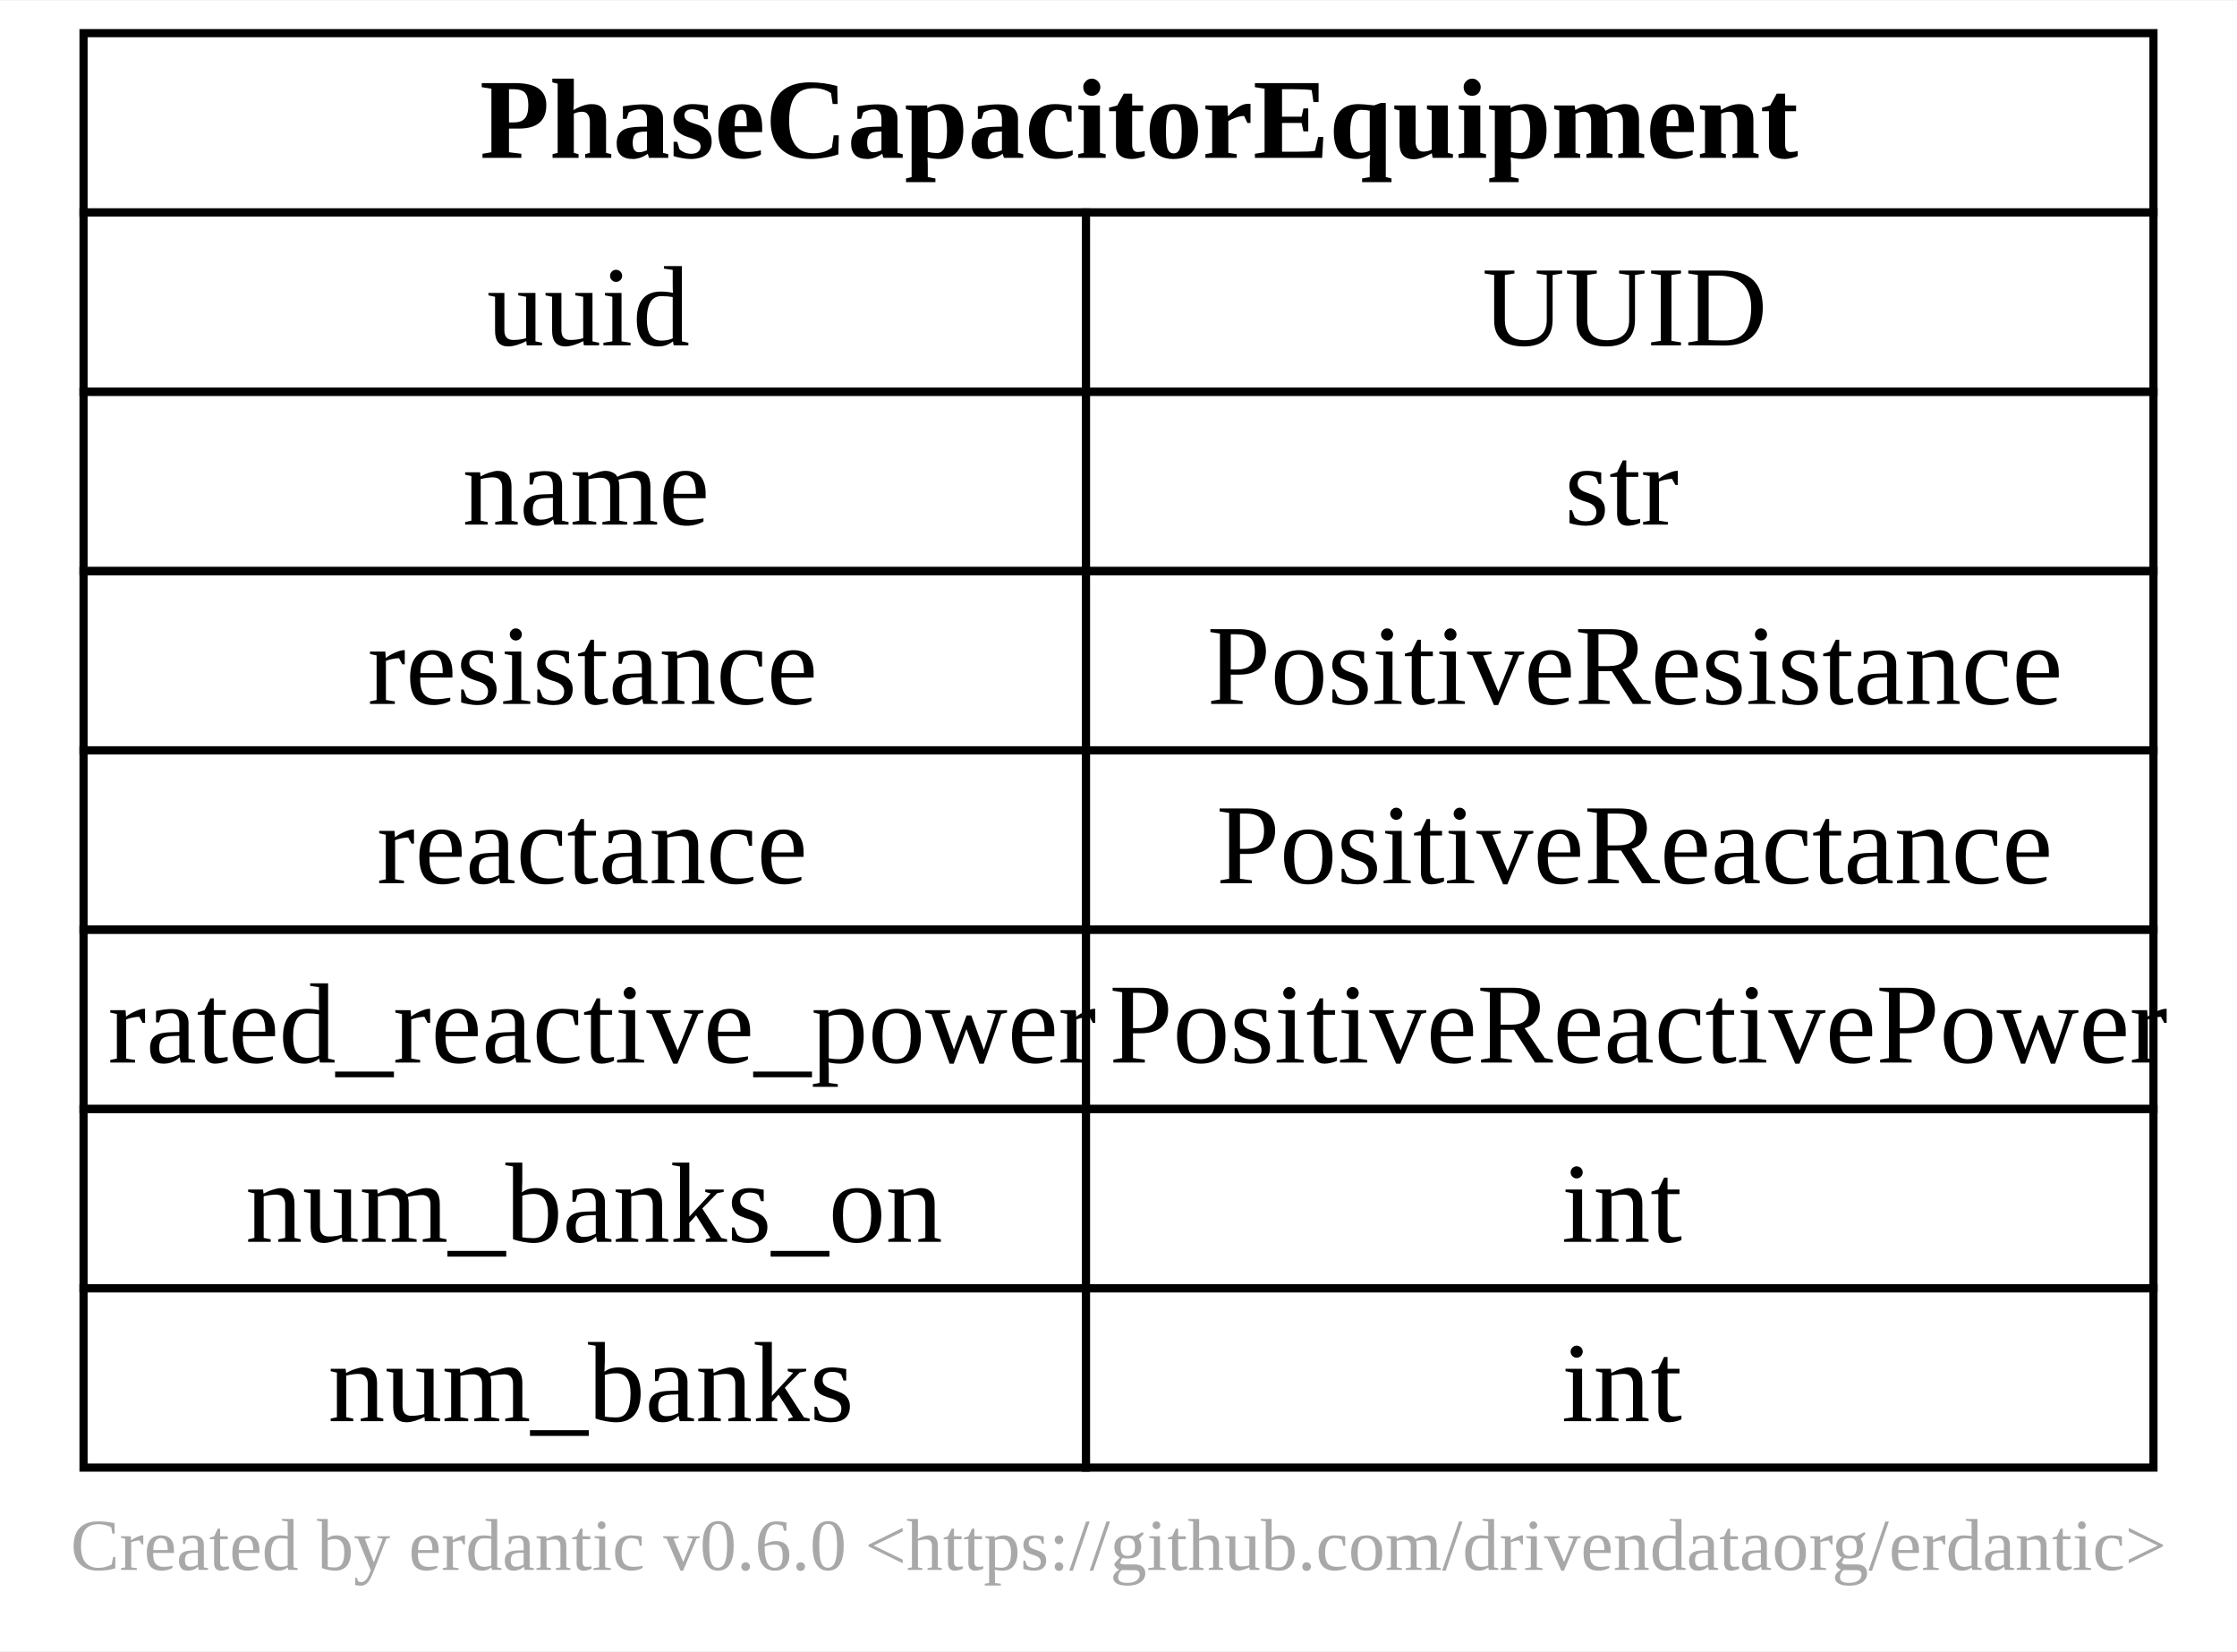
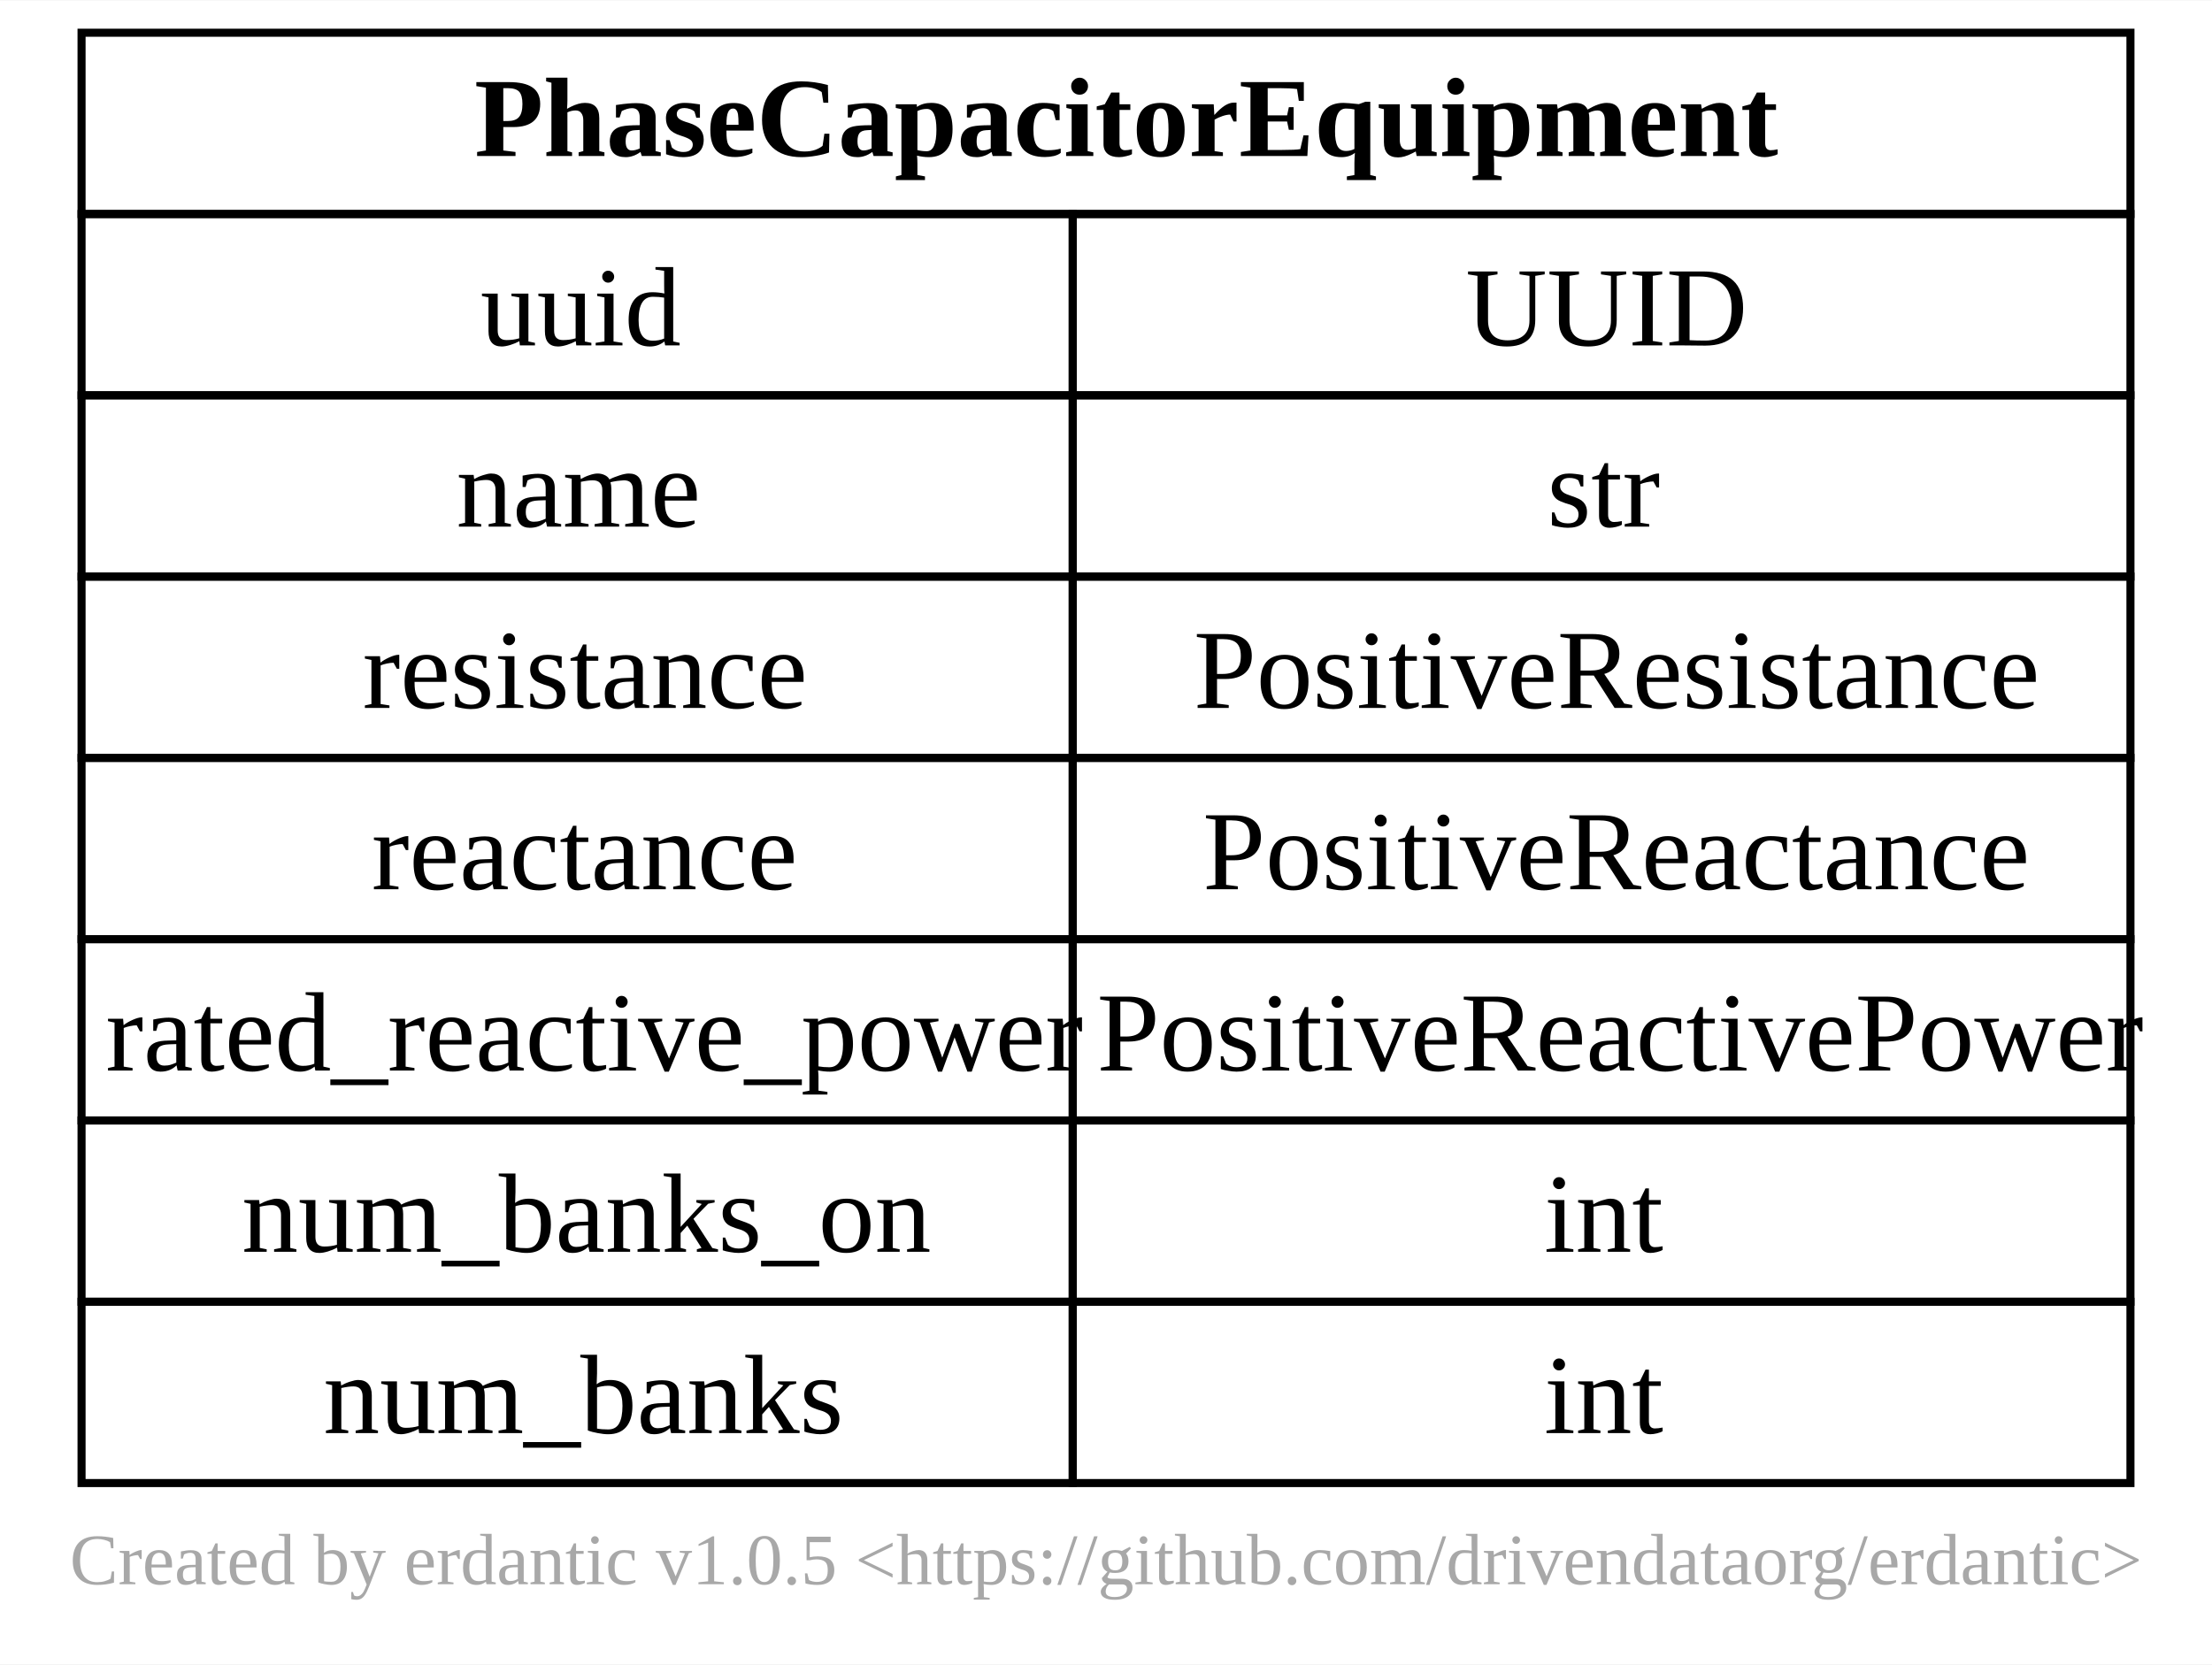
- <svg xmlns="http://www.w3.org/2000/svg" xmlns:xlink="http://www.w3.org/1999/xlink" width="275pt" height="203pt" viewBox="0.00 0.00 274.50 202.50">
-   <g id="graph0" class="graph" transform="scale(1 1) rotate(0) translate(4 198.5)">
-     <polygon fill="white" stroke="none" points="-4,4 -4,-198.5 270.5,-198.5 270.5,4 -4,4" />
-     <text text-anchor="middle" x="133.25" y="-5.95" font-family="Times New Roman,Times,Liberation Serif,serif" font-size="9.00" fill="#a8a8a8">Created by erdantic v0.6.0 &lt;https://github.com/drivendataorg/erdantic&gt;</text>
+ <svg xmlns="http://www.w3.org/2000/svg" xmlns:xlink="http://www.w3.org/1999/xlink" width="275pt" height="207pt" viewBox="0.00 0.00 274.50 206.50">
+   <g id="graph0" class="graph" transform="scale(1 1) rotate(0) translate(4 202.5)">
+     <polygon fill="white" stroke="none" points="-4,4 -4,-202.5 270.5,-202.5 270.5,4 -4,4" />
+     <text text-anchor="middle" x="133.25" y="-5.95" font-family="Times New Roman,Times,Liberation Serif,serif" font-size="9.00" fill="#a8a8a8">Created by erdantic v1.0.5 &lt;https://github.com/drivendataorg/erdantic&gt;</text>
    <g id="node1" class="node">
      <g id="a_node1">
        <a xlink:title="gdm.distribution.equipment.phase_capacitor_equipment.PhaseCapacitorEquipment&#10;&#10;Interface for phase capacitor.&#10;">
-           <polygon fill="none" stroke="black" points="6.25,-172.5 6.25,-194.5 260.25,-194.5 260.25,-172.5 6.25,-172.5" />
-           <text text-anchor="start" x="54.88" y="-179.2" font-family="Times New Roman,Times,Liberation Serif,serif" font-weight="bold" font-size="14.00">PhaseCapacitorEquipment</text>
-           <polygon fill="none" stroke="black" points="6.25,-150.5 6.25,-172.5 129.25,-172.5 129.25,-150.5 6.25,-150.5" />
-           <text text-anchor="start" x="55.75" y="-156.2" font-family="Times New Roman,Times,Liberation Serif,serif" font-size="14.00">uuid</text>
-           <polygon fill="none" stroke="black" points="129.25,-150.5 129.25,-172.5 260.25,-172.5 260.25,-150.5 129.25,-150.5" />
-           <text text-anchor="start" x="177.88" y="-156.2" font-family="Times New Roman,Times,Liberation Serif,serif" font-size="14.00">UUID</text>
-           <polygon fill="none" stroke="black" points="6.25,-128.5 6.25,-150.5 129.25,-150.5 129.25,-128.5 6.25,-128.5" />
-           <text text-anchor="start" x="52.75" y="-134.2" font-family="Times New Roman,Times,Liberation Serif,serif" font-size="14.00">name</text>
-           <polygon fill="none" stroke="black" points="129.25,-128.5 129.25,-150.5 260.25,-150.5 260.25,-128.5 129.25,-128.5" />
-           <text text-anchor="start" x="188" y="-134.2" font-family="Times New Roman,Times,Liberation Serif,serif" font-size="14.00">str</text>
-           <polygon fill="none" stroke="black" points="6.25,-106.5 6.25,-128.5 129.25,-128.5 129.25,-106.5 6.25,-106.5" />
-           <text text-anchor="start" x="41.12" y="-112.2" font-family="Times New Roman,Times,Liberation Serif,serif" font-size="14.00">resistance</text>
-           <polygon fill="none" stroke="black" points="129.25,-106.5 129.25,-128.5 260.25,-128.5 260.25,-106.5 129.25,-106.5" />
-           <text text-anchor="start" x="144.12" y="-112.2" font-family="Times New Roman,Times,Liberation Serif,serif" font-size="14.00">PositiveResistance</text>
-           <polygon fill="none" stroke="black" points="6.25,-84.5 6.25,-106.5 129.25,-106.5 129.25,-84.5 6.25,-84.5" />
-           <text text-anchor="start" x="42.25" y="-90.2" font-family="Times New Roman,Times,Liberation Serif,serif" font-size="14.00">reactance</text>
-           <polygon fill="none" stroke="black" points="129.25,-84.5 129.25,-106.5 260.25,-106.5 260.25,-84.5 129.25,-84.5" />
-           <text text-anchor="start" x="145.25" y="-90.2" font-family="Times New Roman,Times,Liberation Serif,serif" font-size="14.00">PositiveReactance</text>
-           <polygon fill="none" stroke="black" points="6.25,-62.5 6.25,-84.5 129.25,-84.5 129.25,-62.5 6.25,-62.5" />
-           <text text-anchor="start" x="9.25" y="-68.2" font-family="Times New Roman,Times,Liberation Serif,serif" font-size="14.00">rated_reactive_power</text>
-           <polygon fill="none" stroke="black" points="129.25,-62.5 129.25,-84.5 260.25,-84.5 260.25,-62.5 129.25,-62.5" />
-           <text text-anchor="start" x="132.12" y="-68.2" font-family="Times New Roman,Times,Liberation Serif,serif" font-size="14.00">PositiveReactivePower</text>
-           <polygon fill="none" stroke="black" points="6.25,-40.5 6.25,-62.5 129.25,-62.5 129.25,-40.5 6.25,-40.5" />
-           <text text-anchor="start" x="26.12" y="-46.2" font-family="Times New Roman,Times,Liberation Serif,serif" font-size="14.00">num_banks_on</text>
-           <polygon fill="none" stroke="black" points="129.25,-40.5 129.25,-62.5 260.25,-62.5 260.25,-40.5 129.25,-40.5" />
-           <text text-anchor="start" x="187.62" y="-46.2" font-family="Times New Roman,Times,Liberation Serif,serif" font-size="14.00">int</text>
-           <polygon fill="none" stroke="black" points="6.25,-18.5 6.25,-40.5 129.25,-40.5 129.25,-18.5 6.25,-18.5" />
-           <text text-anchor="start" x="36.25" y="-24.2" font-family="Times New Roman,Times,Liberation Serif,serif" font-size="14.00">num_banks</text>
-           <polygon fill="none" stroke="black" points="129.25,-18.5 129.25,-40.5 260.25,-40.5 260.25,-18.5 129.25,-18.5" />
-           <text text-anchor="start" x="187.62" y="-24.2" font-family="Times New Roman,Times,Liberation Serif,serif" font-size="14.00">int</text>
+           <polygon fill="none" stroke="black" points="6.12,-176 6.12,-198.5 260.38,-198.5 260.38,-176 6.12,-176" />
+           <text text-anchor="start" x="54.88" y="-183.2" font-family="Times New Roman,Times,Liberation Serif,serif" font-weight="bold" font-size="14.00">PhaseCapacitorEquipment</text>
+           <polygon fill="none" stroke="black" points="6.12,-153.5 6.12,-176 129.12,-176 129.12,-153.5 6.12,-153.5" />
+           <text text-anchor="start" x="55.62" y="-159.7" font-family="Times New Roman,Times,Liberation Serif,serif" font-size="14.00">uuid</text>
+           <polygon fill="none" stroke="black" points="129.12,-153.5 129.12,-176 260.38,-176 260.38,-153.5 129.12,-153.5" />
+           <text text-anchor="start" x="177.88" y="-159.7" font-family="Times New Roman,Times,Liberation Serif,serif" font-size="14.00">UUID</text>
+           <polygon fill="none" stroke="black" points="6.12,-131 6.12,-153.5 129.12,-153.5 129.12,-131 6.12,-131" />
+           <text text-anchor="start" x="52.62" y="-137.2" font-family="Times New Roman,Times,Liberation Serif,serif" font-size="14.00">name</text>
+           <polygon fill="none" stroke="black" points="129.12,-131 129.12,-153.5 260.38,-153.5 260.38,-131 129.12,-131" />
+           <text text-anchor="start" x="188" y="-137.2" font-family="Times New Roman,Times,Liberation Serif,serif" font-size="14.00">str</text>
+           <polygon fill="none" stroke="black" points="6.12,-108.5 6.12,-131 129.12,-131 129.12,-108.5 6.12,-108.5" />
+           <text text-anchor="start" x="41" y="-114.7" font-family="Times New Roman,Times,Liberation Serif,serif" font-size="14.00">resistance</text>
+           <polygon fill="none" stroke="black" points="129.12,-108.5 129.12,-131 260.38,-131 260.38,-108.5 129.12,-108.5" />
+           <text text-anchor="start" x="144.12" y="-114.7" font-family="Times New Roman,Times,Liberation Serif,serif" font-size="14.00">PositiveResistance</text>
+           <polygon fill="none" stroke="black" points="6.12,-86 6.12,-108.5 129.12,-108.5 129.12,-86 6.12,-86" />
+           <text text-anchor="start" x="42.12" y="-92.2" font-family="Times New Roman,Times,Liberation Serif,serif" font-size="14.00">reactance</text>
+           <polygon fill="none" stroke="black" points="129.12,-86 129.12,-108.5 260.38,-108.5 260.38,-86 129.12,-86" />
+           <text text-anchor="start" x="145.25" y="-92.2" font-family="Times New Roman,Times,Liberation Serif,serif" font-size="14.00">PositiveReactance</text>
+           <polygon fill="none" stroke="black" points="6.12,-63.5 6.12,-86 129.12,-86 129.12,-63.5 6.12,-63.5" />
+           <text text-anchor="start" x="9.12" y="-69.7" font-family="Times New Roman,Times,Liberation Serif,serif" font-size="14.00">rated_reactive_power</text>
+           <polygon fill="none" stroke="black" points="129.12,-63.5 129.12,-86 260.38,-86 260.38,-63.5 129.12,-63.5" />
+           <text text-anchor="start" x="132.12" y="-69.7" font-family="Times New Roman,Times,Liberation Serif,serif" font-size="14.00">PositiveReactivePower</text>
+           <polygon fill="none" stroke="black" points="6.12,-41 6.12,-63.5 129.12,-63.5 129.12,-41 6.12,-41" />
+           <text text-anchor="start" x="26" y="-47.2" font-family="Times New Roman,Times,Liberation Serif,serif" font-size="14.00">num_banks_on</text>
+           <polygon fill="none" stroke="black" points="129.12,-41 129.12,-63.5 260.38,-63.5 260.38,-41 129.12,-41" />
+           <text text-anchor="start" x="187.62" y="-47.2" font-family="Times New Roman,Times,Liberation Serif,serif" font-size="14.00">int</text>
+           <polygon fill="none" stroke="black" points="6.12,-18.5 6.12,-41 129.12,-41 129.12,-18.5 6.12,-18.5" />
+           <text text-anchor="start" x="36.12" y="-24.7" font-family="Times New Roman,Times,Liberation Serif,serif" font-size="14.00">num_banks</text>
+           <polygon fill="none" stroke="black" points="129.12,-18.5 129.12,-41 260.38,-41 260.38,-18.5 129.12,-18.5" />
+           <text text-anchor="start" x="187.62" y="-24.7" font-family="Times New Roman,Times,Liberation Serif,serif" font-size="14.00">int</text>
        </a>
      </g>
    </g>
  </g>
</svg>
